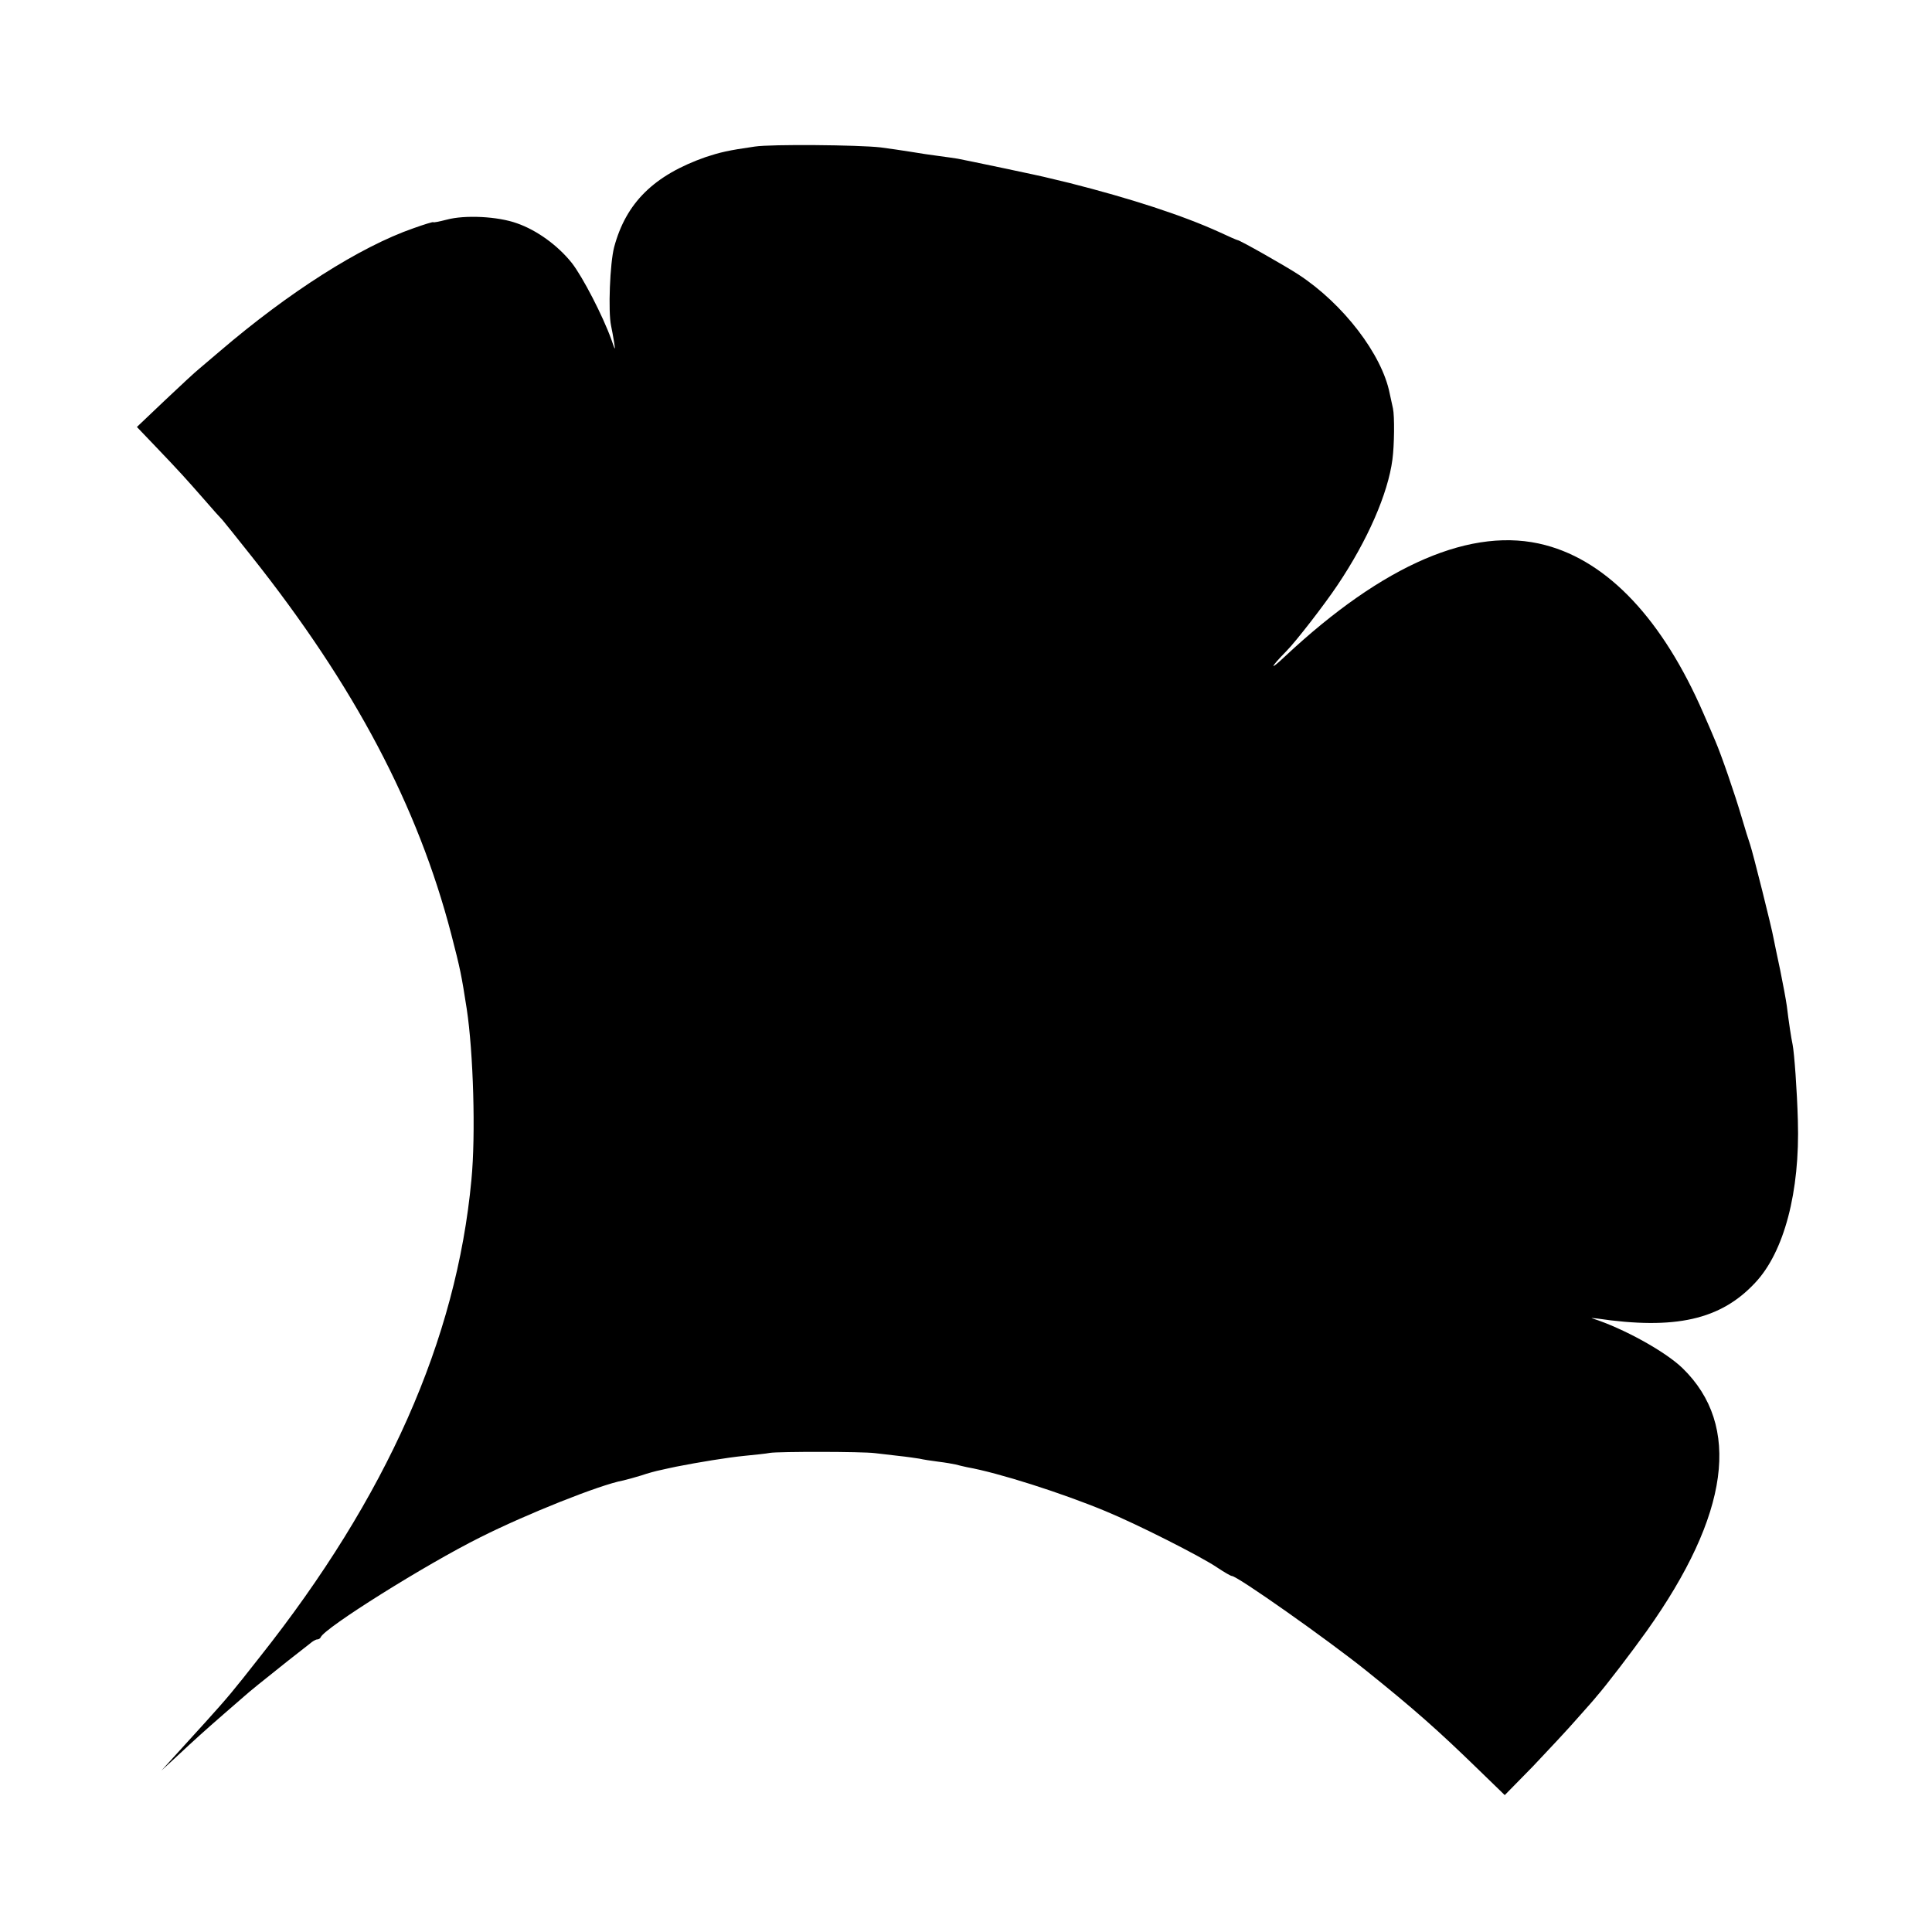
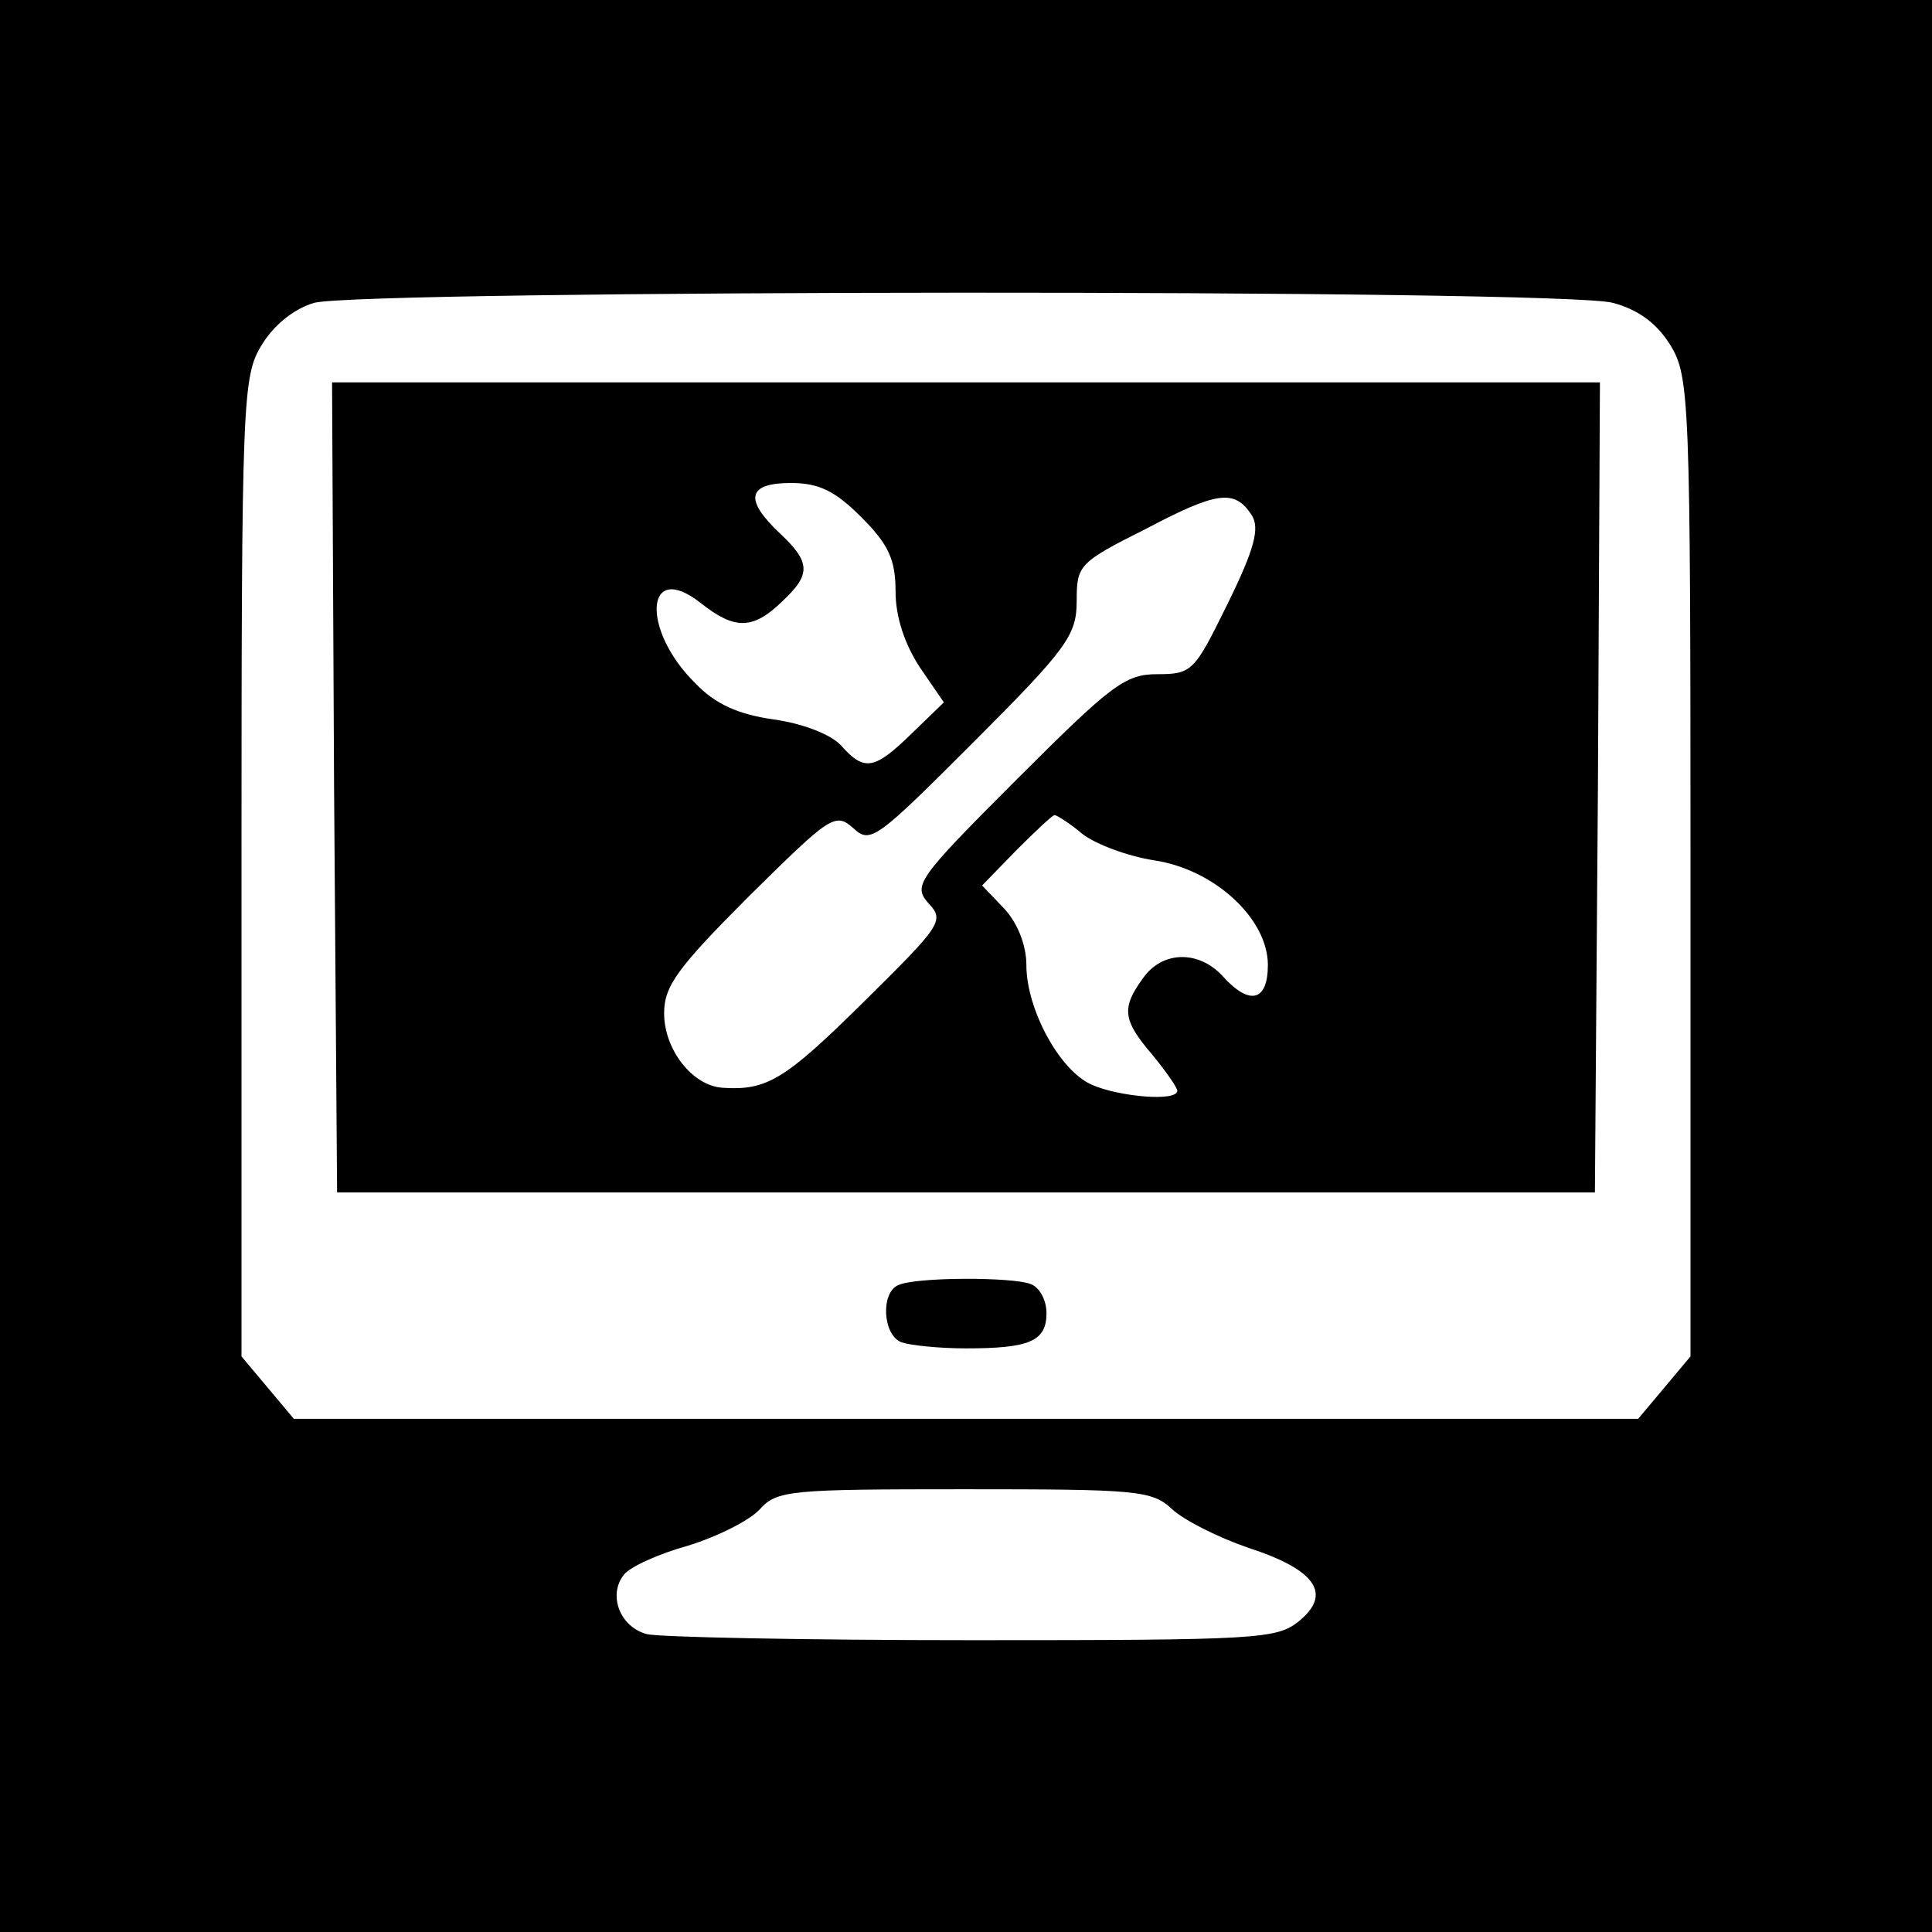
- <svg xmlns="http://www.w3.org/2000/svg" version="1.0" width="700pt" height="700pt" viewBox="0 0 700 700" preserveAspectRatio="xMidYMid meet">
-   <g transform="translate(0,700) scale(0.1,-0.1)" fill="#000000" stroke="none">
-     <path d="M2735 6469 c-98 -14 -126 -21 -178 -38 -188 -66 -289 -166 -332 -327 -15 -58 -22 -232 -11 -284 3 -14 8 -41 11 -60 5 -32 4 -31 -10 10 -31 86 -104 227 -143 277 -51 64 -127 119 -199 144 -69 25 -189 31 -255 13 -27 -7 -48 -11 -48 -9 0 2 -33 -8 -72 -22 -193 -67 -452 -232 -702 -446 -27 -23 -60 -51 -73 -62 -14 -11 -70 -63 -126 -116 l-101 -96 66 -69 c90 -94 114 -121 178 -194 30 -35 60 -68 66 -74 5 -6 53 -65 105 -131 374 -471 603 -905 724 -1370 33 -127 37 -148 56 -270 24 -157 33 -457 17 -620 -54 -579 -307 -1149 -767 -1729 -98 -125 -114 -144 -196 -235 -54 -59 -60 -66 -120 -132 l-40 -44 50 46 c76 71 104 96 175 158 36 31 70 61 76 66 14 13 72 60 154 125 36 28 73 57 83 65 9 8 21 15 26 15 5 0 11 3 13 8 14 34 381 264 578 362 167 84 435 191 518 206 13 3 42 11 65 18 23 8 56 17 72 20 17 4 41 9 55 12 81 16 185 33 245 39 39 4 81 8 95 11 32 5 334 5 380 -1 19 -2 58 -7 86 -10 29 -3 62 -8 75 -10 13 -3 44 -8 69 -11 25 -3 53 -8 62 -10 10 -3 29 -7 42 -10 113 -20 342 -93 501 -159 112 -46 346 -164 406 -205 24 -16 48 -30 52 -30 20 0 346 -230 487 -343 173 -139 259 -215 403 -355 l99 -96 102 104 c55 58 128 136 161 174 33 37 65 73 70 80 32 36 129 163 181 236 301 423 344 745 130 953 -63 61 -216 145 -326 180 -8 2 -1 2 15 0 284 -42 449 -5 574 129 105 111 163 330 155 588 -3 110 -13 245 -19 275 -5 23 -14 82 -21 140 -3 22 -14 81 -24 130 -11 50 -21 101 -24 115 -6 36 -75 311 -85 340 -5 14 -19 59 -31 100 -24 82 -74 227 -95 275 -7 17 -26 62 -43 100 -147 339 -345 550 -573 610 -263 70 -586 -69 -944 -404 -57 -54 -54 -41 5 19 35 35 140 171 186 240 109 162 183 332 199 455 7 51 8 158 2 185 -2 8 -7 33 -12 55 -28 141 -168 324 -330 430 -47 31 -213 125 -221 125 -2 0 -32 13 -66 29 -134 61 -322 122 -543 178 -33 8 -67 16 -75 18 -25 7 -303 65 -330 70 -14 2 -45 7 -70 10 -25 3 -70 10 -100 15 -30 5 -80 12 -110 16 -79 9 -396 12 -455 3z" />
+ <svg xmlns="http://www.w3.org/2000/svg" version="1.0" width="192pt" height="192pt" viewBox="0 0 192 192" preserveAspectRatio="xMidYMid meet">
+   <g transform="translate(0,192) scale(0.1,-0.1)" fill="#000000" stroke="none">
+     <path d="M0 960 l0 -960 960 0 960 0 0 960 0 960 -960 0 -960 0 0 -960z m1603 659 c26 -7 44 -21 57 -42 19 -31 20 -54 20 -519 l0 -486 -26 -31 -26 -31 -668 0 -668 0 -26 31 -26 31 0 486 c0 466 1 488 20 519 12 20 32 36 52 42 47 13 1242 14 1291 0z m-438 -1199 c12 -11 46 -28 75 -38 68 -22 84 -46 51 -73 -22 -18 -41 -19 -325 -19 -165 0 -311 3 -323 6 -27 7 -39 39 -23 59 6 8 35 21 64 29 29 9 61 25 71 36 17 19 30 20 203 20 172 0 187 -1 207 -20z" />
+     <path d="M332 1138 l3 -403 625 0 625 0 3 403 2 402 -630 0 -630 0 2 -402z m524 268 c27 -27 34 -42 34 -74 0 -25 9 -52 24 -75 l24 -35 -32 -31 c-37 -36 -47 -38 -70 -12 -10 11 -38 22 -67 26 -35 5 -58 15 -78 36 -54 53 -50 123 5 80 34 -27 52 -27 81 1 29 27 29 39 -2 68 -36 34 -32 50 11 50 28 0 44 -8 70 -34z m388 2 c8 -13 3 -33 -24 -88 -33 -67 -35 -70 -70 -70 -32 0 -46 -11 -140 -105 -99 -99 -103 -105 -87 -123 16 -17 12 -22 -66 -99 -77 -76 -95 -87 -139 -84 -30 2 -58 38 -58 74 0 27 13 45 85 117 80 79 85 83 103 67 17 -16 23 -11 120 86 93 93 102 106 102 140 0 35 2 38 68 71 72 38 89 40 106 14z m-168 -317 c13 -10 45 -22 71 -26 60 -9 113 -58 113 -104 0 -36 -18 -41 -45 -11 -24 26 -60 25 -79 -2 -22 -30 -20 -42 9 -76 14 -17 25 -33 25 -36 0 -11 -58 -6 -85 6 -32 14 -65 75 -65 119 0 20 -9 42 -22 56 l-22 23 34 35 c19 19 36 35 38 35 2 0 15 -8 28 -19z" />
+     <path d="M893 643 c-18 -7 -16 -50 3 -57 9 -3 37 -6 64 -6 63 0 80 7 80 35 0 13 -7 26 -16 29 -18 7 -113 7 -131 -1z" />
  </g>
</svg>
